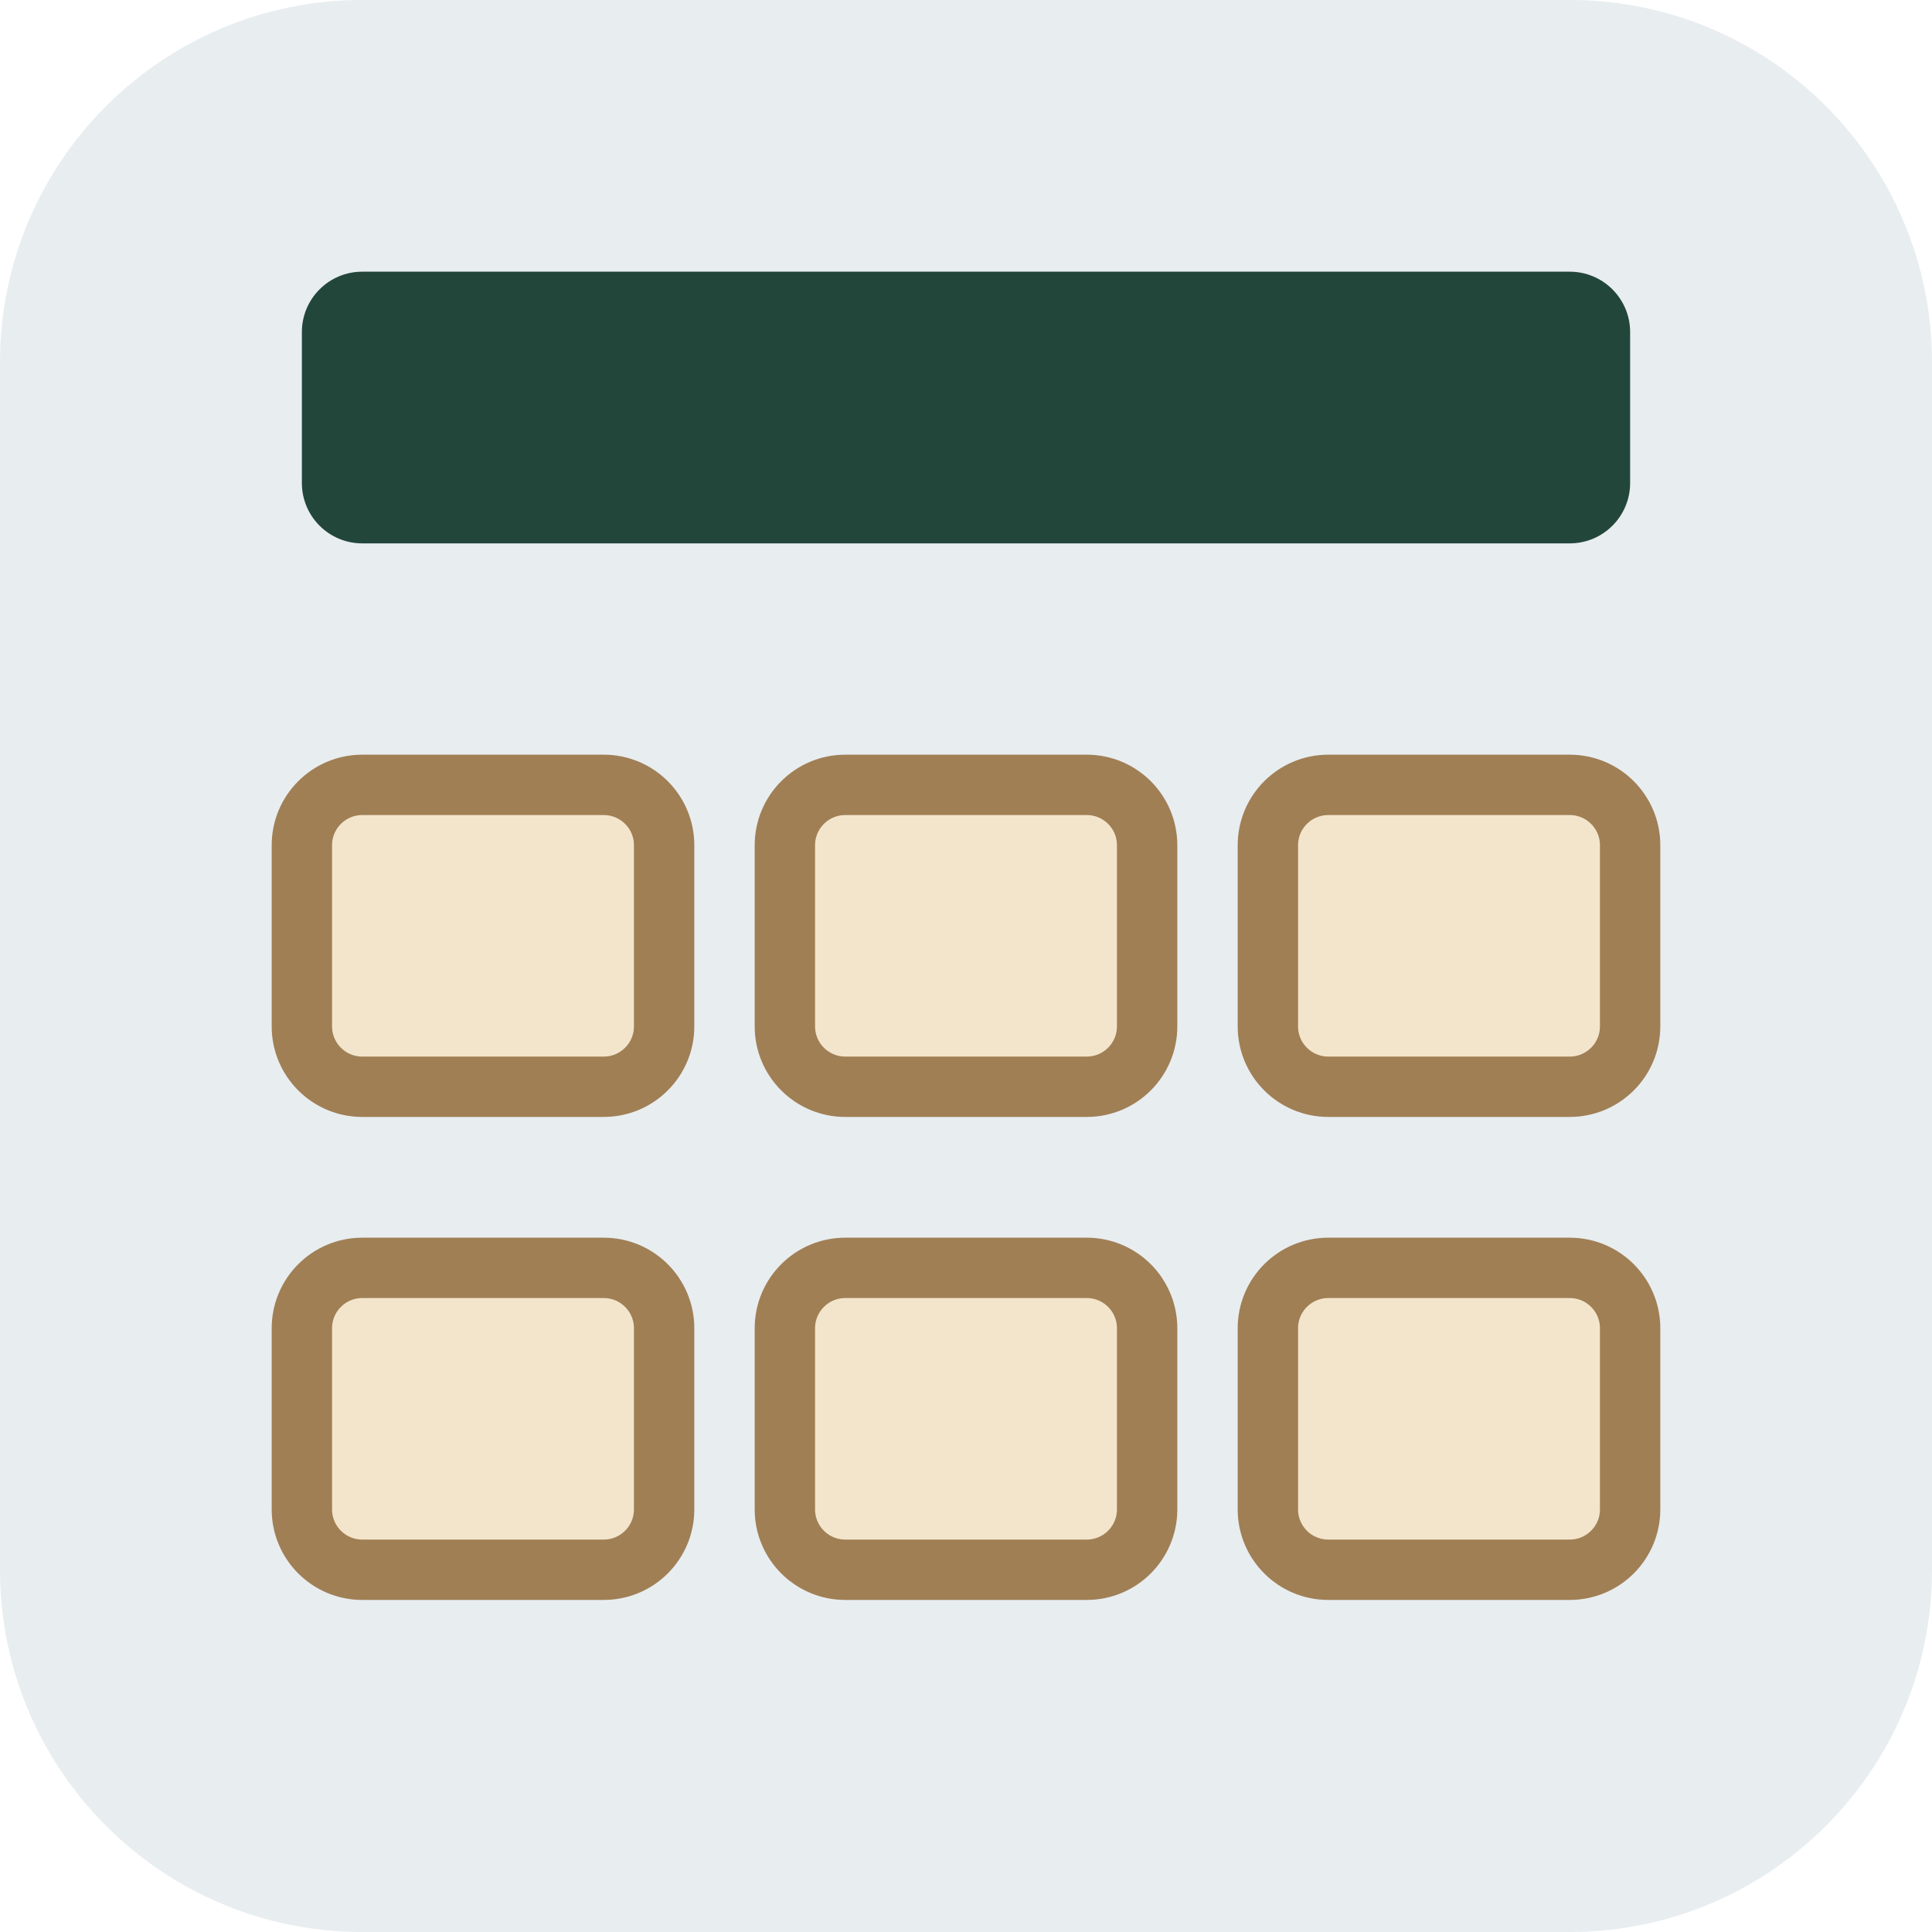
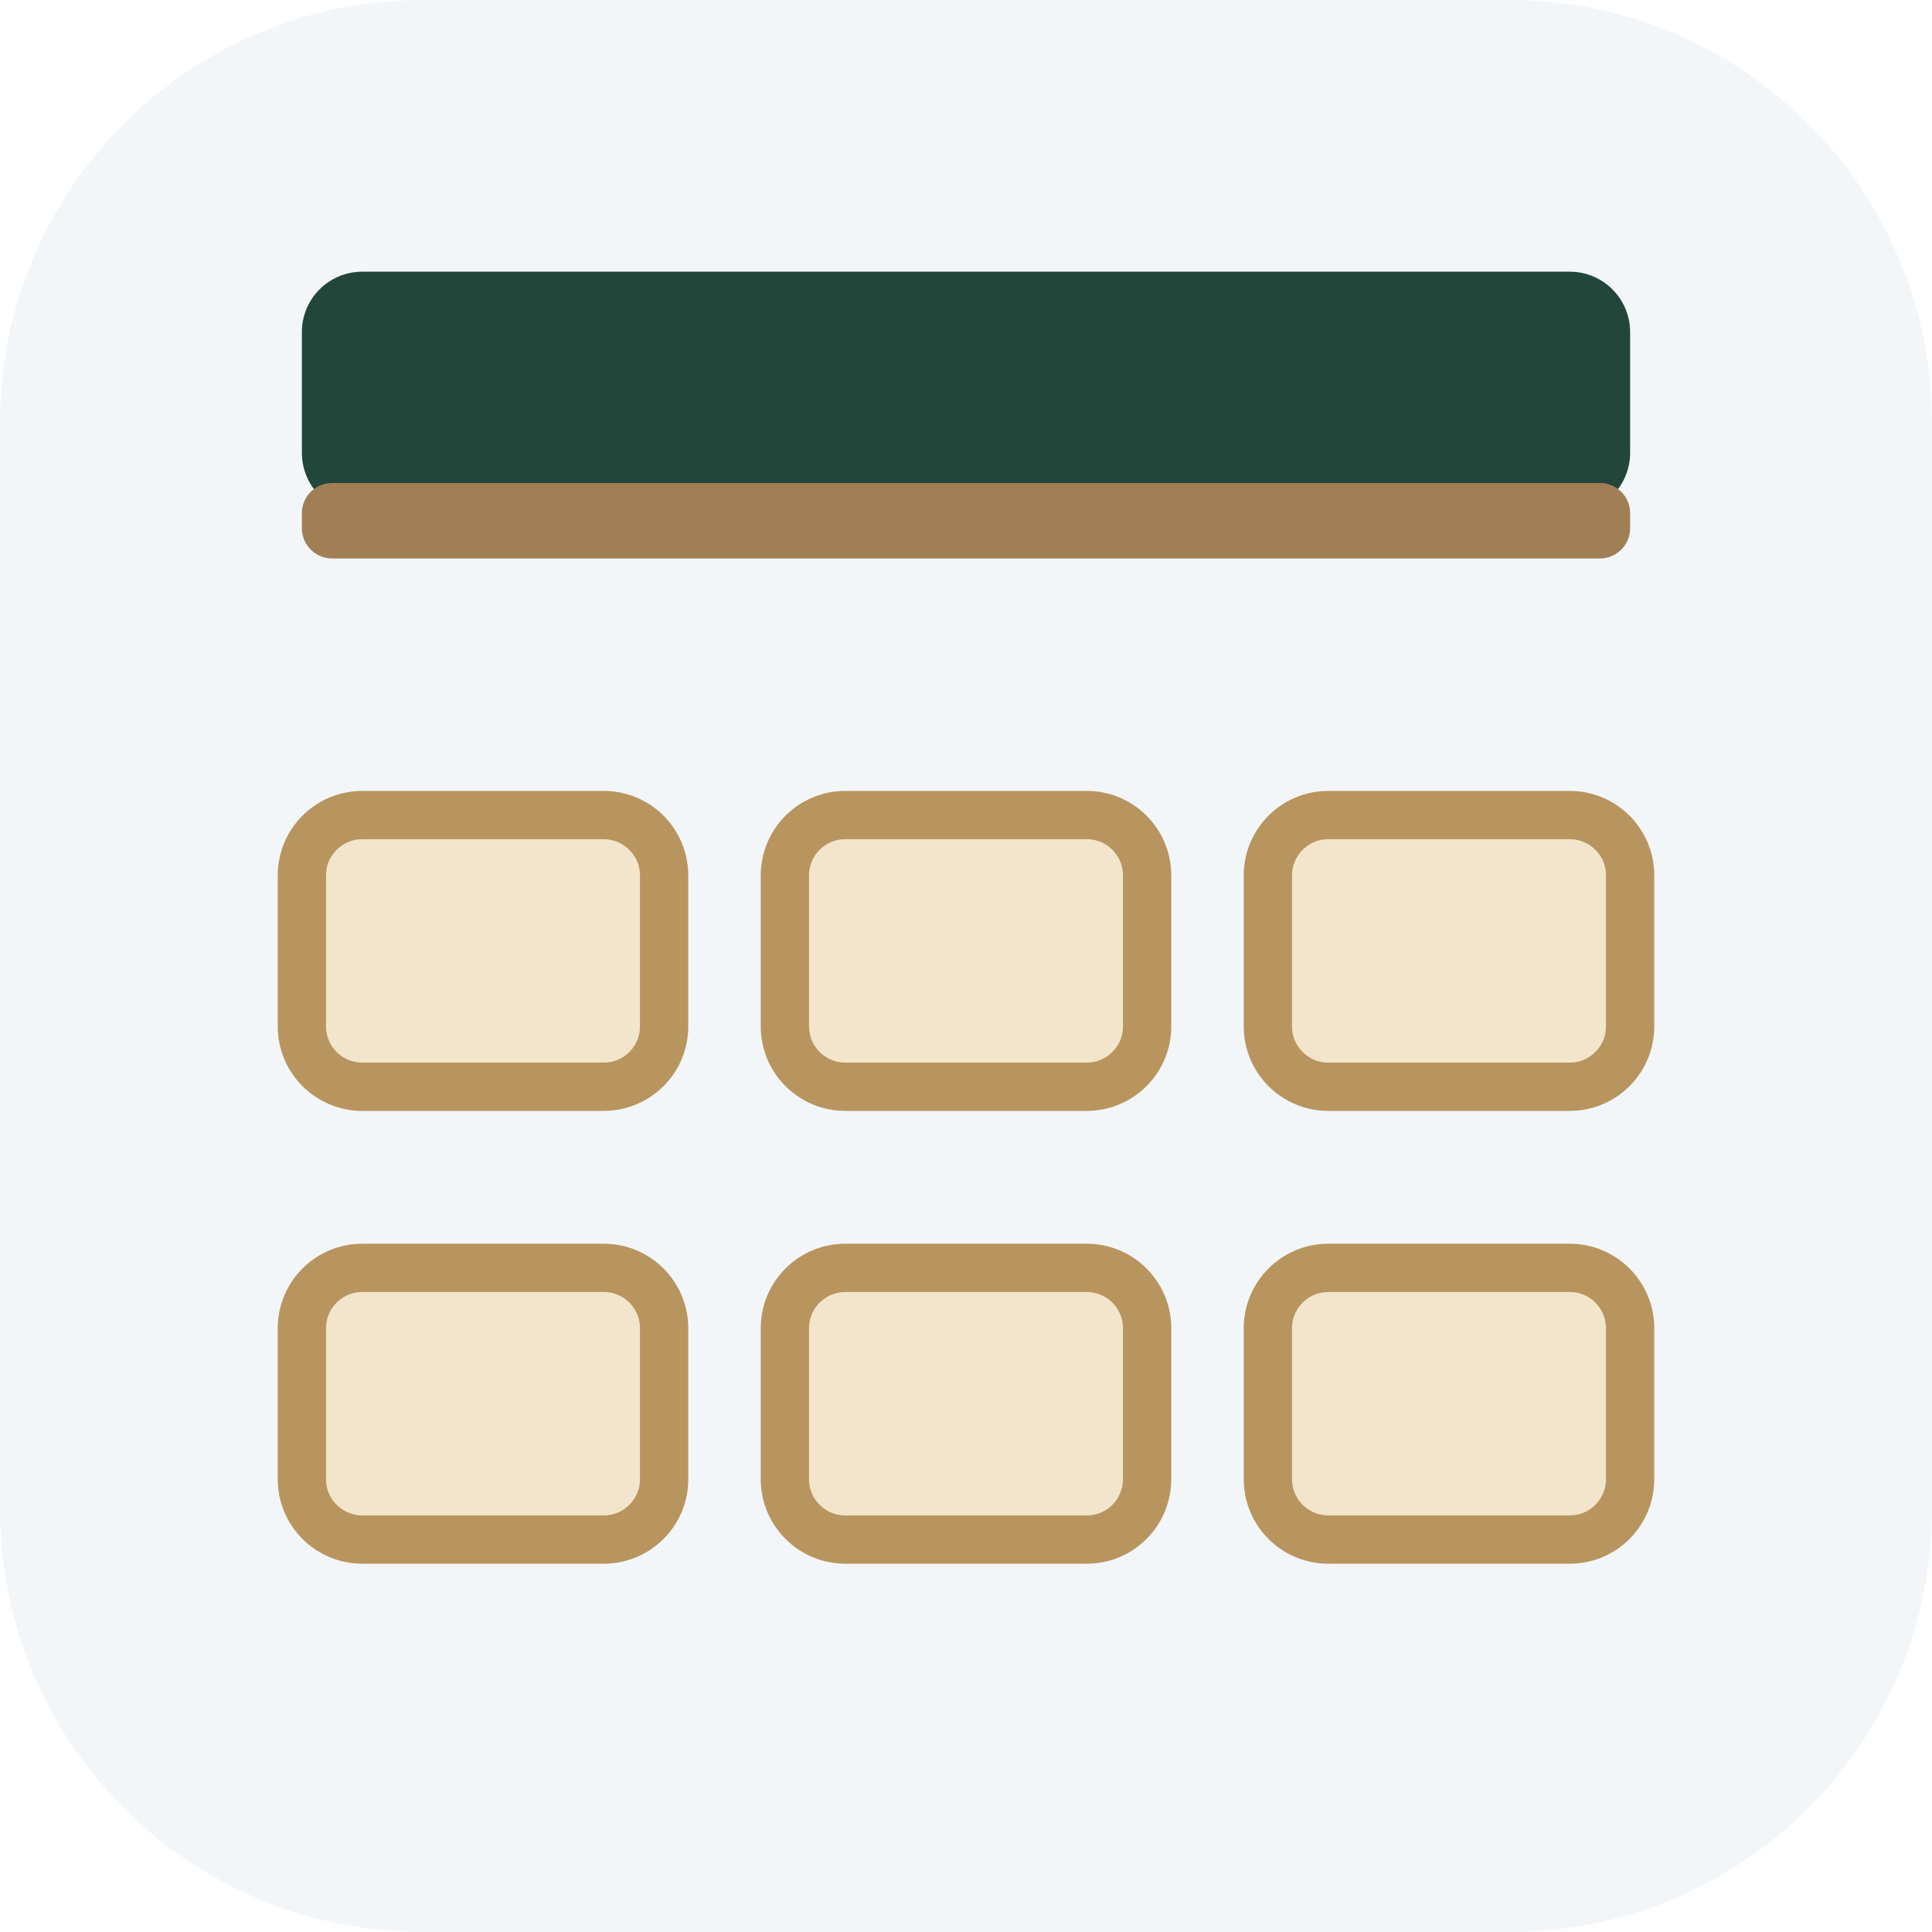
<svg xmlns="http://www.w3.org/2000/svg" viewBox="0 0 64 64">
-   <rect width="64" height="64" rx="12" fill="#e8edf0" />
-   <rect x="10" y="9" width="44" height="9" rx="2" fill="#23463b" />
-   <g fill="#f3e5cb" stroke="#a07f55" stroke-width="2">
-     <rect x="10" y="26" width="12" height="10" rx="2" />
-     <rect x="26" y="26" width="12" height="10" rx="2" />
-     <rect x="42" y="26" width="12" height="10" rx="2" />
-     <rect x="10" y="42" width="12" height="10" rx="2" />
-     <rect x="26" y="42" width="12" height="10" rx="2" />
-     <rect x="42" y="42" width="12" height="10" rx="2" />
+   <rect width="64" height="64" rx="14" fill="#f3f6f8" />
+   <rect x="10" y="9" width="44" height="8" rx="2" fill="#23463b" />
+   <rect x="10" y="16" width="44" height="2.5" rx="1" fill="#a07f55" />
+   <g fill="#f3e5cb" stroke="#b8955f" stroke-width="1.6">
+     <rect x="10" y="27" width="12" height="9" rx="2" />
+     <rect x="26" y="27" width="12" height="9" rx="2" />
+     <rect x="42" y="27" width="12" height="9" rx="2" />
+     <rect x="10" y="42" width="12" height="9" rx="2" />
+     <rect x="26" y="42" width="12" height="9" rx="2" />
+     <rect x="42" y="42" width="12" height="9" rx="2" />
  </g>
</svg>
